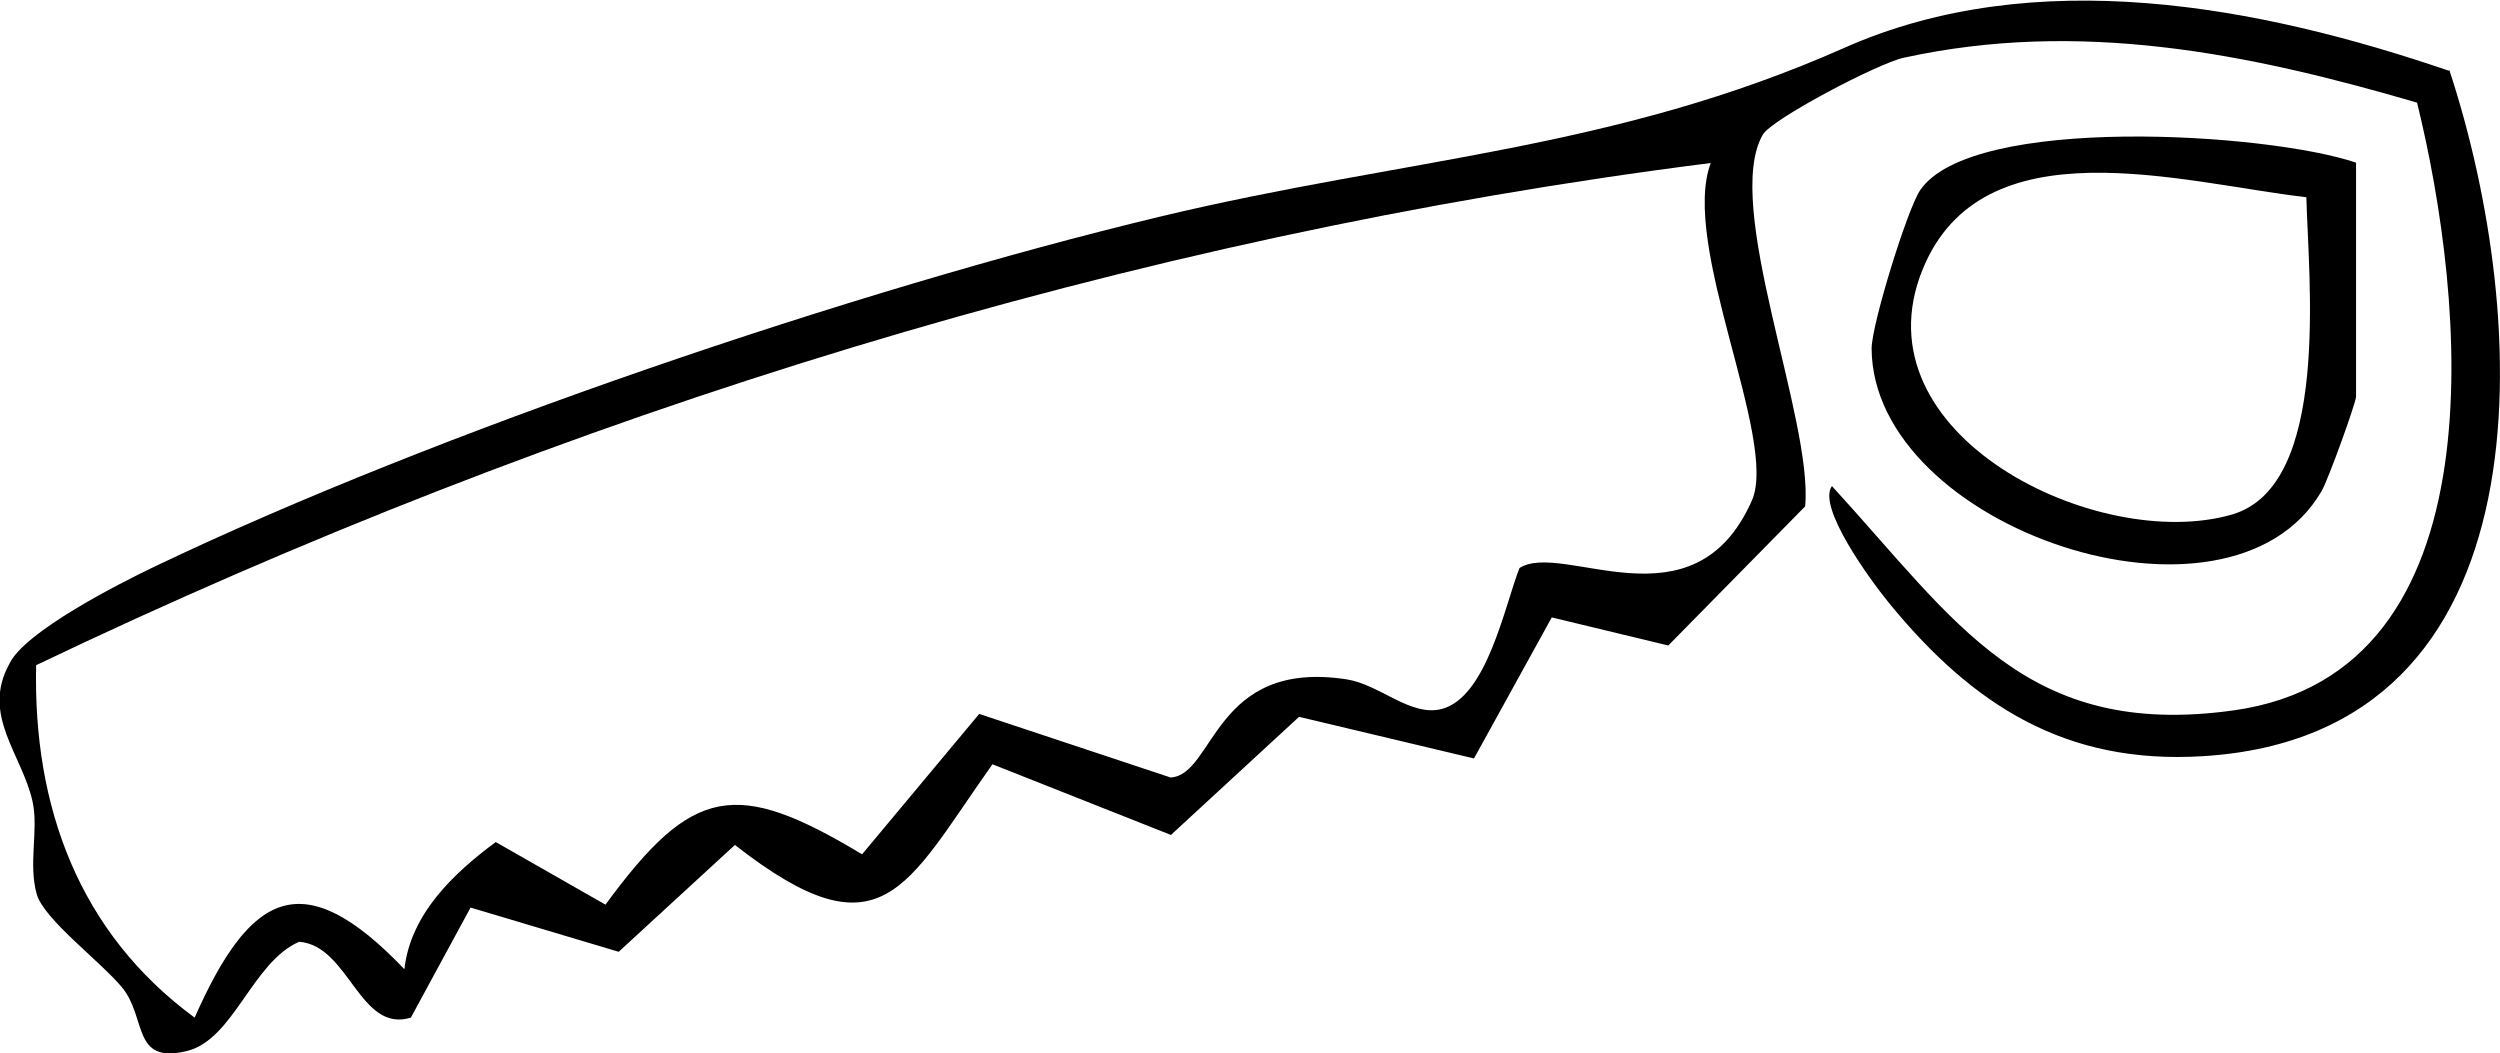
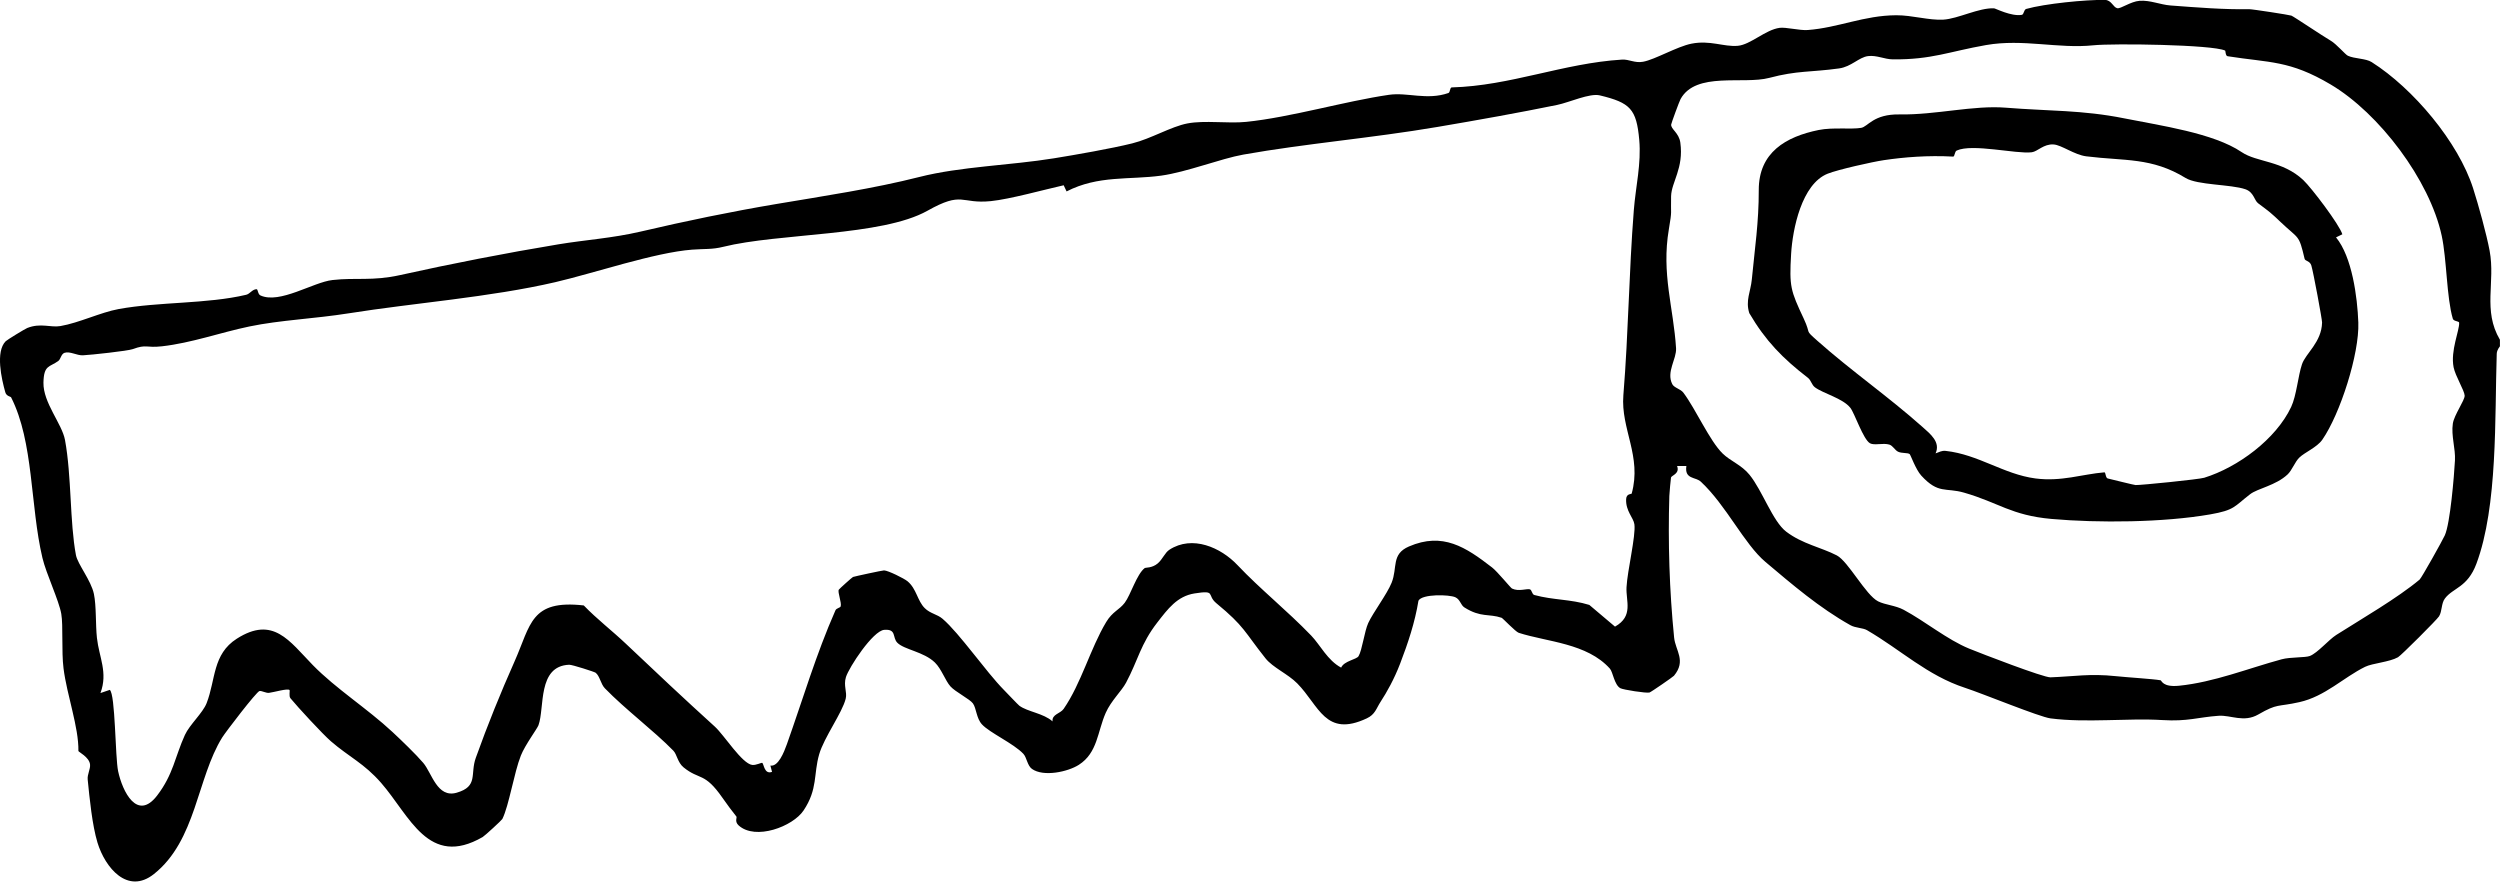
- <svg xmlns="http://www.w3.org/2000/svg" id="Layer_2" data-name="Layer 2" viewBox="0 0 77.46 32.62">
-   <g id="Layer_1-2" data-name="Layer 1">
-     <g>
-       <path d="M75.89,2.17c2.54,7.71,3.22,20.6-7.64,21.26-4.24.26-7.12-1.56-9.74-4.77-.6-.74-2.21-2.96-1.75-3.6,3.86,4.21,6.01,7.85,12.45,6.95,8.37-1.17,7.17-12.78,5.68-18.83-5.26-1.54-10.47-2.58-15.91-1.39-.81.18-4.08,1.9-4.36,2.38-1.26,2.18,1.57,8.85,1.31,11.52l-4.24,4.31-3.61-.87-2.41,4.37-5.42-1.29-3.97,3.66-5.53-2.19c-2.7,3.81-3.42,6.06-7.98,2.5l-3.6,3.31-4.59-1.37-1.85,3.41c-1.59.49-1.91-2.23-3.46-2.35-1.46.63-2.03,3.05-3.5,3.39-1.7.4-1.21-1.05-2-1.99-.67-.8-2.41-2.1-2.63-2.87-.27-.94.06-2-.13-2.87-.32-1.46-1.6-2.68-.72-4.27.46-.99,3.38-2.48,4.49-3.01,8.74-4.18,21.69-8.57,31.13-10.84,7.67-1.84,14.05-2.05,21.24-5.24,5.91-2.62,12.84-1.3,18.72.71ZM53.01,5.05C35,7.33,17.42,12.81,1.12,20.61c-.1,4.39,1.33,8.29,4.91,10.92,1.71-3.85,3.32-4.83,6.5-1.5.19-1.71,1.52-2.97,2.83-3.94l3.4,1.94c2.69-3.67,4.03-3.92,7.95-1.56l3.63-4.35,5.93,1.97c1.37-.08,1.33-3.68,5.46-3.04,1.02.16,1.97,1.16,2.93.92,1.41-.36,1.95-3.17,2.42-4.37,1.34-.86,5.4,1.98,7.2-2.09.83-1.89-2.24-7.93-1.27-10.47Z" />
-       <path d="M73,5.05v7.24c0,.18-.87,2.6-1.07,2.93-2.85,4.89-13.91,1.15-13.94-4.42,0-.74,1.1-4.3,1.5-4.9,1.59-2.37,10.78-1.79,13.51-.86ZM71.45,6.11c-3.88-.45-10.03-2.31-11.88,2.24-2.09,5.13,5.45,8.8,9.59,7.59,3.07-.89,2.36-7.35,2.3-9.83Z" />
-     </g>
+ <svg xmlns="http://www.w3.org/2000/svg" id="Layer_2" data-name="Layer 2" viewBox="0 0 1585.12 558.95">
+   <g id="Image_4_Image" data-name="Image 4 Image">
+     <path d="M1585.1,219.49c0,.26-1.96,2.14-2.05,4.85-1.31,40.15.74,96.68-12.91,133.14-5.67,15.14-14.79,15.11-19.96,22.01-2.39,3.19-1.66,7.96-3.72,11.31-1.27,2.07-23.99,24.77-26.01,25.92-5.46,3.09-16.18,3.77-20.88,6.08-13.73,6.77-25.34,18.74-41.65,22.39-14.31,3.2-13.48.59-26.07,7.83-9.19,5.29-17.38.27-25.21.82-13.16.94-19.48,3.71-35.54,2.72-22.12-1.37-48.09,1.9-70.99-1.07-7-.91-42.99-15.72-54.19-19.38-23.93-7.81-40.74-24.11-62.19-36.57-2.54-1.48-7.26-1.33-10.47-3.13-19.66-11-36.87-25.77-53.86-40.1-13.54-11.42-24.9-35.96-41.04-50.94-3.32-3.08-10.42-1.36-9.11-9.92l-5.9.02c1.89,4.86-3.44,5.92-3.85,7.28-.17.56-1.02,10.3-1.06,11.69-.89,29.21.02,59.78,3.03,89.79.84,8.35,7.83,14.66-.09,24.23-.6.73-14.61,10.39-15.52,10.63-2.03.54-16.71-1.75-18.5-2.74-3.8-2.11-4.7-10.27-6.6-12.39-14.53-16.2-39.71-16.89-57.83-22.73-1.98-.64-10.14-9.29-10.82-9.52-8.07-2.77-13.11.04-23.57-6.54-2.47-1.56-2.61-4.99-5.76-6.47-3.8-1.77-21.12-2.21-23.41,2.17-2.24,13.77-6.64,26.93-11.61,39.88-3.84,9.99-8.49,18.2-12.33,24.1-2.9,4.46-3.47,8.11-8.83,10.63-26.3,12.33-30.18-8.06-44.08-22.17-5.91-6-15.45-10.01-20.14-15.9-13.54-17.02-13.13-20.07-31.11-34.9-6.44-5.31.18-8.48-13.91-6.24-10.98,1.75-16.91,9.84-23.59,18.44-10.61,13.66-12.2,23.94-19.78,38.12-2.87,5.38-9.51,11.46-12.91,19.15-5.27,11.9-5.09,25.3-17.04,32.95-7.05,4.51-22.46,7.78-29.73,2.6-2.96-2.11-3.28-7.27-5.45-9.57-6.22-6.6-21.33-13.3-26.27-18.69-3.57-3.9-3.49-10.21-5.72-13.29-1.95-2.7-11.17-7.34-14.23-10.75-3.27-3.65-5.67-11.05-9.85-15.14-7.09-6.92-19.58-8.15-23.87-12.6-3.26-3.38-.34-8.75-8.27-8.14-7.16.55-22.34,23.74-24.28,29.95-1.7,5.47.89,9.47-.15,13.7-2.17,8.89-13.75,24.61-16.82,35.25-3.66,12.67-.81,22.04-9.9,35.63-6.8,10.18-30.51,19.15-41.17,9.47-2.7-2.45-.92-4.99-1.39-5.59-3.66-4.73-5.13-6.54-8.85-11.89-11.52-16.58-14.52-11.03-24.7-19.35-3.77-3.09-4.15-8.21-6.46-10.56-12.7-12.96-30.37-26.09-43.41-39.54-2.67-2.75-3.18-7.79-5.89-9.89-.69-.54-14.86-5.13-16.77-5.05-20.23.83-15.39,27.26-19.44,38.35-.8,2.2-8.48,12.47-11.16,19.21-4.34,10.93-7.5,31.61-11.74,40.23-.37.76-11.09,10.64-12.49,11.45-34.42,19.86-46.23-13.56-64.41-34.37-10.78-12.35-20.3-16.4-31.77-26.31-5.3-4.58-21.13-21.75-25.7-27.32-1.12-1.36-.16-4.82-.59-5.23-1.19-1.15-10.05,1.47-12.98,1.81-1.97.23-4.56-1.4-6.03-1.16-1.87.3-21.53,26.03-23.66,29.45-16.05,25.83-16.45,65.27-43.3,86.6-16.66,13.23-30.93-3.98-35.79-19.96-3.34-10.98-5.03-28.23-6.2-39.97-.33-3.33,1.83-6.65,1.49-9.61-.53-4.63-7.39-7.91-7.38-8.47.25-15.2-7.29-35.36-9.43-52.39-1.37-10.88-.14-27.1-1.42-34.54-1.46-8.51-9.58-25.44-11.97-35.57-7.8-33.04-5.46-73.39-19.84-101.73-.29-.57-2.97-.66-3.69-3.23-2.38-8.43-6.33-25.75.26-32.37.89-.89,12.19-7.8,13.65-8.38,8.51-3.38,14.79-.15,21.06-1.23,11.87-2.05,25.44-8.69,36.87-10.78,25.7-4.7,56.06-3.17,80.9-9.06,2.36-.56,3.81-3.42,6.51-3.54,1.07-.05.72,3.15,2.56,3.98,12.27,5.56,33.27-8.39,45.66-9.79,14.75-1.67,25.35.76,42.78-3.12,32.35-7.19,67.24-14.02,100.42-19.51,17.16-2.84,34.27-3.91,51.94-8.04,28.8-6.74,57.2-12.63,86.44-17.56,29.78-5.02,61.49-9.74,90.47-17.1,26.3-6.68,57.58-7.33,85.46-11.86,13.65-2.22,36.3-6.16,49.55-9.45,11.91-2.95,24.52-10.62,34.96-12.64,11.05-2.13,25.77.19,37.34-1,28.24-2.91,62.5-13.09,90.52-17.16,11.7-1.7,24.06,3.61,37.65-1.13,1.2-.42.85-3.53,2.12-3.56,37.1-.98,70.77-15.35,107.95-17.63,4.5-.28,8.03,2.34,13.37,1.36,7.62-1.4,21.51-9.64,30.68-11.46,11.83-2.35,20.42,2.12,29.34,1.36,8.11-.7,17.57-10.22,26.59-11.4,3.94-.52,12.71,1.76,17.71,1.39,19.56-1.46,35.63-9.28,56.18-9.37,10.26-.04,20.73,3.32,29.88,2.78,9.32-.55,22.51-7.59,32.12-7.18.96.04,11,5.32,17.64,4.14,1.38-.24,1.19-3.29,2.8-3.75,11.67-3.31,37.67-5.91,49.92-5.71,4.13.07,5.16,4.71,7.8,5.26,2.2.46,8.45-4.25,14.09-4.69,6.68-.52,13.18,2.46,19.65,2.95,17.19,1.29,33.95,2.65,49.88,2.35,1.89-.04,25.46,3.61,26.76,4.08,1.42.52,19.84,12.93,24.96,15.91,3.67,2.13,9.21,8.77,10.87,9.54,4.2,1.96,11.34,1.65,15.06,4.01,26.34,16.7,54.95,50.68,64.36,80.1,3.37,10.53,8.46,28.89,10.45,39.51,3.76,20.09-4.52,37.76,6.53,56.45-.02,1.32.04,2.68,0,4ZM1410.82,32.06c-8.07-3.79-71.07-4.64-83.53-3.34-22.29,2.32-44.57-4.26-68.07-.14s-34.42,9.29-59.06,9.06c-5.38-.05-10.22-2.76-15.73-2.07-5.79.72-10.56,6.73-18.34,7.81-18.22,2.53-26.33,1.23-44.34,6.01-16.38,4.34-46.49-4.17-56.19,13.42-.79,1.44-5.86,15.25-5.95,16.12-.3,2.98,4.92,5.18,5.8,11.49,2.25,16.2-5.64,25.03-5.86,34.01-.29,12.1.77,8-1.42,20.96-4.79,28.26,2.98,49.73,4.57,75.37.43,6.87-6.31,14.96-2.42,22.77,1.19,2.39,5.29,3.08,7.07,5.45,7.94,10.6,16.61,30.48,24.86,38.55,5,4.89,11.95,7.19,17.06,13.49,8.19,10.08,14.68,29.51,23.26,36.07,10.25,7.83,22.26,9.96,32.08,15.06,7.27,3.77,18.33,25.15,26.2,29.13,4.45,2.25,10.98,2.56,16.21,5.36,13.47,7.21,27.72,18.99,41.53,24.62,7.67,3.13,47.12,18.36,51.54,18.2,15.02-.55,24.97-2.49,41.37-.75,7.43.79,23.45,1.74,28.43,2.61.75.13,1.19,4.52,11.72,3.47,22.08-2.2,43.89-11.02,65.12-16.78,5.46-1.48,14.94-.95,17.85-2.1,4.95-1.95,11.88-10.25,16.73-13.33,15.57-9.88,39.11-23.55,52.85-35.11,1.25-1.05,14.5-24.8,15.96-28.02,3.45-7.61,5.91-37.81,6.44-47.55.41-7.46-2.48-15.62-1.35-23.3.8-5.51,7.66-14.85,7.5-17.79-.18-3.3-5.9-12.34-7.01-17.95-2.08-10.52,3.78-23.34,3.52-28.24-.06-1.1-3.5-.79-4.02-2.54-3.97-13.38-3.81-37.72-7.04-52.63-7.63-35.29-39.62-77.65-70.44-95.9-26.08-15.45-38.62-13.68-65.31-17.9-1.42-.22-1.26-3.45-1.59-3.6ZM1034.56,312.97c6.59-23.74-7.01-40.92-5.27-62.37,3.28-40.41,3.48-77.22,6.64-117.5,1.15-14.62,4.79-29.34,3.43-44.45-1.76-19.54-5.67-23.53-25.03-28.18-6.37-1.53-19.41,4.49-26.99,6.05-24.12,4.94-50.05,9.57-75.94,13.97-41.83,7.11-83.58,10.51-123.06,17.53-14.28,2.54-35.95,11.11-52.1,13.34-20.14,2.78-39.89-.33-59.97,10.01l-1.85-3.9c-12.13,2.72-34.1,8.83-46.14,10.05-19.39,1.96-17.6-6.62-40.25,6.11-28.89,16.24-94.15,14.06-129.59,22.89-6.93,1.73-11.79,1.18-19.58,1.77-23.73,1.79-62.4,14.96-86.79,20.62-41.36,9.59-90.03,13.23-130.77,19.72-22.06,3.51-43.65,4.3-63.18,8.37-18.49,3.86-36.66,10.45-55.4,12.57-10.23,1.16-9.66-1.49-18.55,1.79-3.15,1.16-26.6,3.69-31.58,3.92-3.86.18-8.21-2.69-11.64-1.59-2.2.7-2.46,4.05-3.94,5.14-5.61,4.14-9.24,2.39-9.46,13.8-.24,12.73,11.75,26.01,13.66,36.33,4.22,22.86,3,52.19,6.94,72.99,1.1,5.82,9.6,16.05,11.39,24.63,1.6,7.64,1,19.48,1.92,27.88,1.35,12.32,7.09,21.92,2.23,34.97l5.92-2.02c3.56,2.69,3.39,42.7,5.29,51.59,2.76,12.91,12.11,31.87,24.74,15.39,10.26-13.38,11.3-24.57,17.59-38.38,2.99-6.55,11.38-13.99,13.78-20.18,5.81-14.95,3.69-31.02,19.14-40.87,23.07-14.71,33.29,1.46,48.16,16.71,14.63,14.99,34.62,27.6,50.57,42.48,5.58,5.2,14.64,13.91,19.46,19.53,5.49,6.41,8.83,22.53,21.21,18.94,13.88-4.03,8.42-11.78,12.12-22.1,7.51-20.98,15.73-41.23,24.65-61.3,10.29-23.14,10.04-39.16,43.82-35.34,8.37,8.7,17.95,15.99,26.69,24.28,19.44,18.42,36.48,34.46,56.46,52.6,5.88,5.34,17.14,23.43,23.65,24.25,2.38.3,5.82-1.58,6.34-1.3,1.11.6,1.23,7.5,6.23,5.7l-1.05-4c4.94.85,8.61-8.34,10.47-13.56,10.05-28.26,18.54-57.12,30.77-84.84.66-1.5,3.03-1.56,3.34-2.57.71-2.3-2.09-9.03-1.2-10.55.31-.52,8.45-7.85,9.01-8.07.94-.35,18.66-4.18,19.66-4.16,2.56.04,12.73,5.09,14.89,6.88,5.77,4.78,6.19,12.33,10.94,17.05,3.52,3.5,7.89,3.84,11.26,6.73,10.83,9.25,27.45,33.49,38.91,45.11,1.73,1.75,9.02,9.46,9.82,10.04,5.21,3.84,15.39,4.81,21.03,9.93-.5-4.57,4.93-4.88,7.05-7.94,11.17-16.19,16.88-38.22,26.96-55.04,4.01-6.68,8.37-7.73,11.76-12.23,3.8-5.02,7.56-18.09,12.72-22.06.42-.32,4.66.14,8.22-2.91,3.11-2.66,4.5-6.78,7.4-8.67,14.54-9.44,32.55-1.44,43.11,9.71,14.73,15.55,31.48,28.83,46.79,44.73,5.69,5.9,10.38,15.78,18.98,20.31,1.89-4.29,9.73-5.09,11.04-7.26,2.27-3.74,3.72-15.71,6.13-20.98,3.06-6.67,11.91-18.31,14.83-25.57,3.88-9.65-.36-18.1,10.99-23,21.43-9.24,35.95.35,52.72,13.32,3.4,2.63,11.74,12.93,12.61,13.35,4.21,2.06,9.35-.06,11.31.49,1.38.39,1.28,3.18,2.89,3.62,12.18,3.3,22.8,2.57,34.84,6.28l16.28,13.76c11.88-6.69,6.83-16.18,7.3-24.98.57-10.7,5.95-32.47,5-39.88-.54-4.18-5.62-8.39-5.24-16.04.18-3.52,3.36-3.06,3.46-3.42Z" />
+     <path d="M1460.45,114.23c5.15,4.84,23,28.37,24.7,34.32l-4,1.96c10.17,12.34,13.55,37.8,14.14,53.97.72,19.87-11.54,58.06-22.85,74.34-3.37,4.84-11.15,7.97-14.6,11.35-2.76,2.7-4.61,8.03-7.37,10.62-7.57,7.1-18.94,8.83-23.83,12.6-10.17,7.83-9.68,10.04-25.35,12.77-29.43,5.13-70.79,5.53-100.59,2.87-25.51-2.28-33.53-10.38-55.36-16.66-11.8-3.4-16.28,1.07-27.16-10.82-3.53-3.86-6.76-13.15-7.36-13.63-1.26-.99-4.98-.35-7.39-1.53-2-.98-3.27-3.84-5.56-4.51-3.94-1.17-9.47.7-12.2-.82-4.27-2.37-9.76-19.08-12.47-22.49-4.83-6.07-17.17-9.05-22.45-13-2.07-1.55-2.47-4.49-4.43-6.01-15.91-12.27-26.85-23.36-37.19-41.03-2.51-7.96.86-13.63,1.6-21.27,1.93-20.01,4.45-36.28,4.41-56.73-.06-23.94,17.25-33.89,38.03-38.11,8.86-1.8,20.57-.27,26.88-1.35,4.34-.74,7.75-8.8,24.35-8.52,22.96.39,46.78-5.95,67.52-4.26,26.69,2.17,48.4,1.41,74.87,6.73,22.82,4.59,56.65,9.31,74.5,21.41,9.71,6.59,25.89,5.3,39.18,17.8ZM1385.8,112.86c-21.57-13.22-38.57-10.69-63-13.74-7.5-.94-15.72-7.2-20.7-7.53-6.38-.42-10.16,4.5-13.85,4.95-9.99,1.23-37.6-5.66-47.59-1.09-1.42.65-1.2,3.9-2.29,3.84-15.92-.88-31.18.36-43.88,2.25-7.45,1.11-29.06,5.97-35.63,8.58-16.49,6.53-22.29,35.03-23.21,50.99-1.2,20.66-.36,23.1,8.03,40.97,4.98,10.6.04,6.36,8.77,14.12,21.33,18.95,45,35.36,66.57,54.57,4.92,4.38,11.5,9.58,8.23,16.69,2.27-.73,3.75-1.86,6.41-1.57,20.8,2.29,36.78,14.81,56.84,17.46,16.47,2.17,29.71-2.69,43.78-3.87.9-.07.64,3.54,2.16,3.9,2.86.67,16.7,4.14,17.63,4.17,3.42.1,40.19-3.6,43.51-4.63,21.31-6.62,45.46-24.4,55.12-44.88,3.41-7.24,4.37-19.72,6.88-27.11,2.35-6.93,12.46-13.95,12.73-26.46.04-1.85-5.53-31.93-6.81-36.13-.93-3.04-3.92-2.71-4.28-4.27-3.71-15.79-3.43-12.07-15.33-23.4-6.15-5.86-6.65-6.18-14.13-11.78-2.51-1.88-2.68-7.03-8.09-8.9-9.17-3.16-30.4-2.55-37.88-7.14Z" />
  </g>
</svg>
